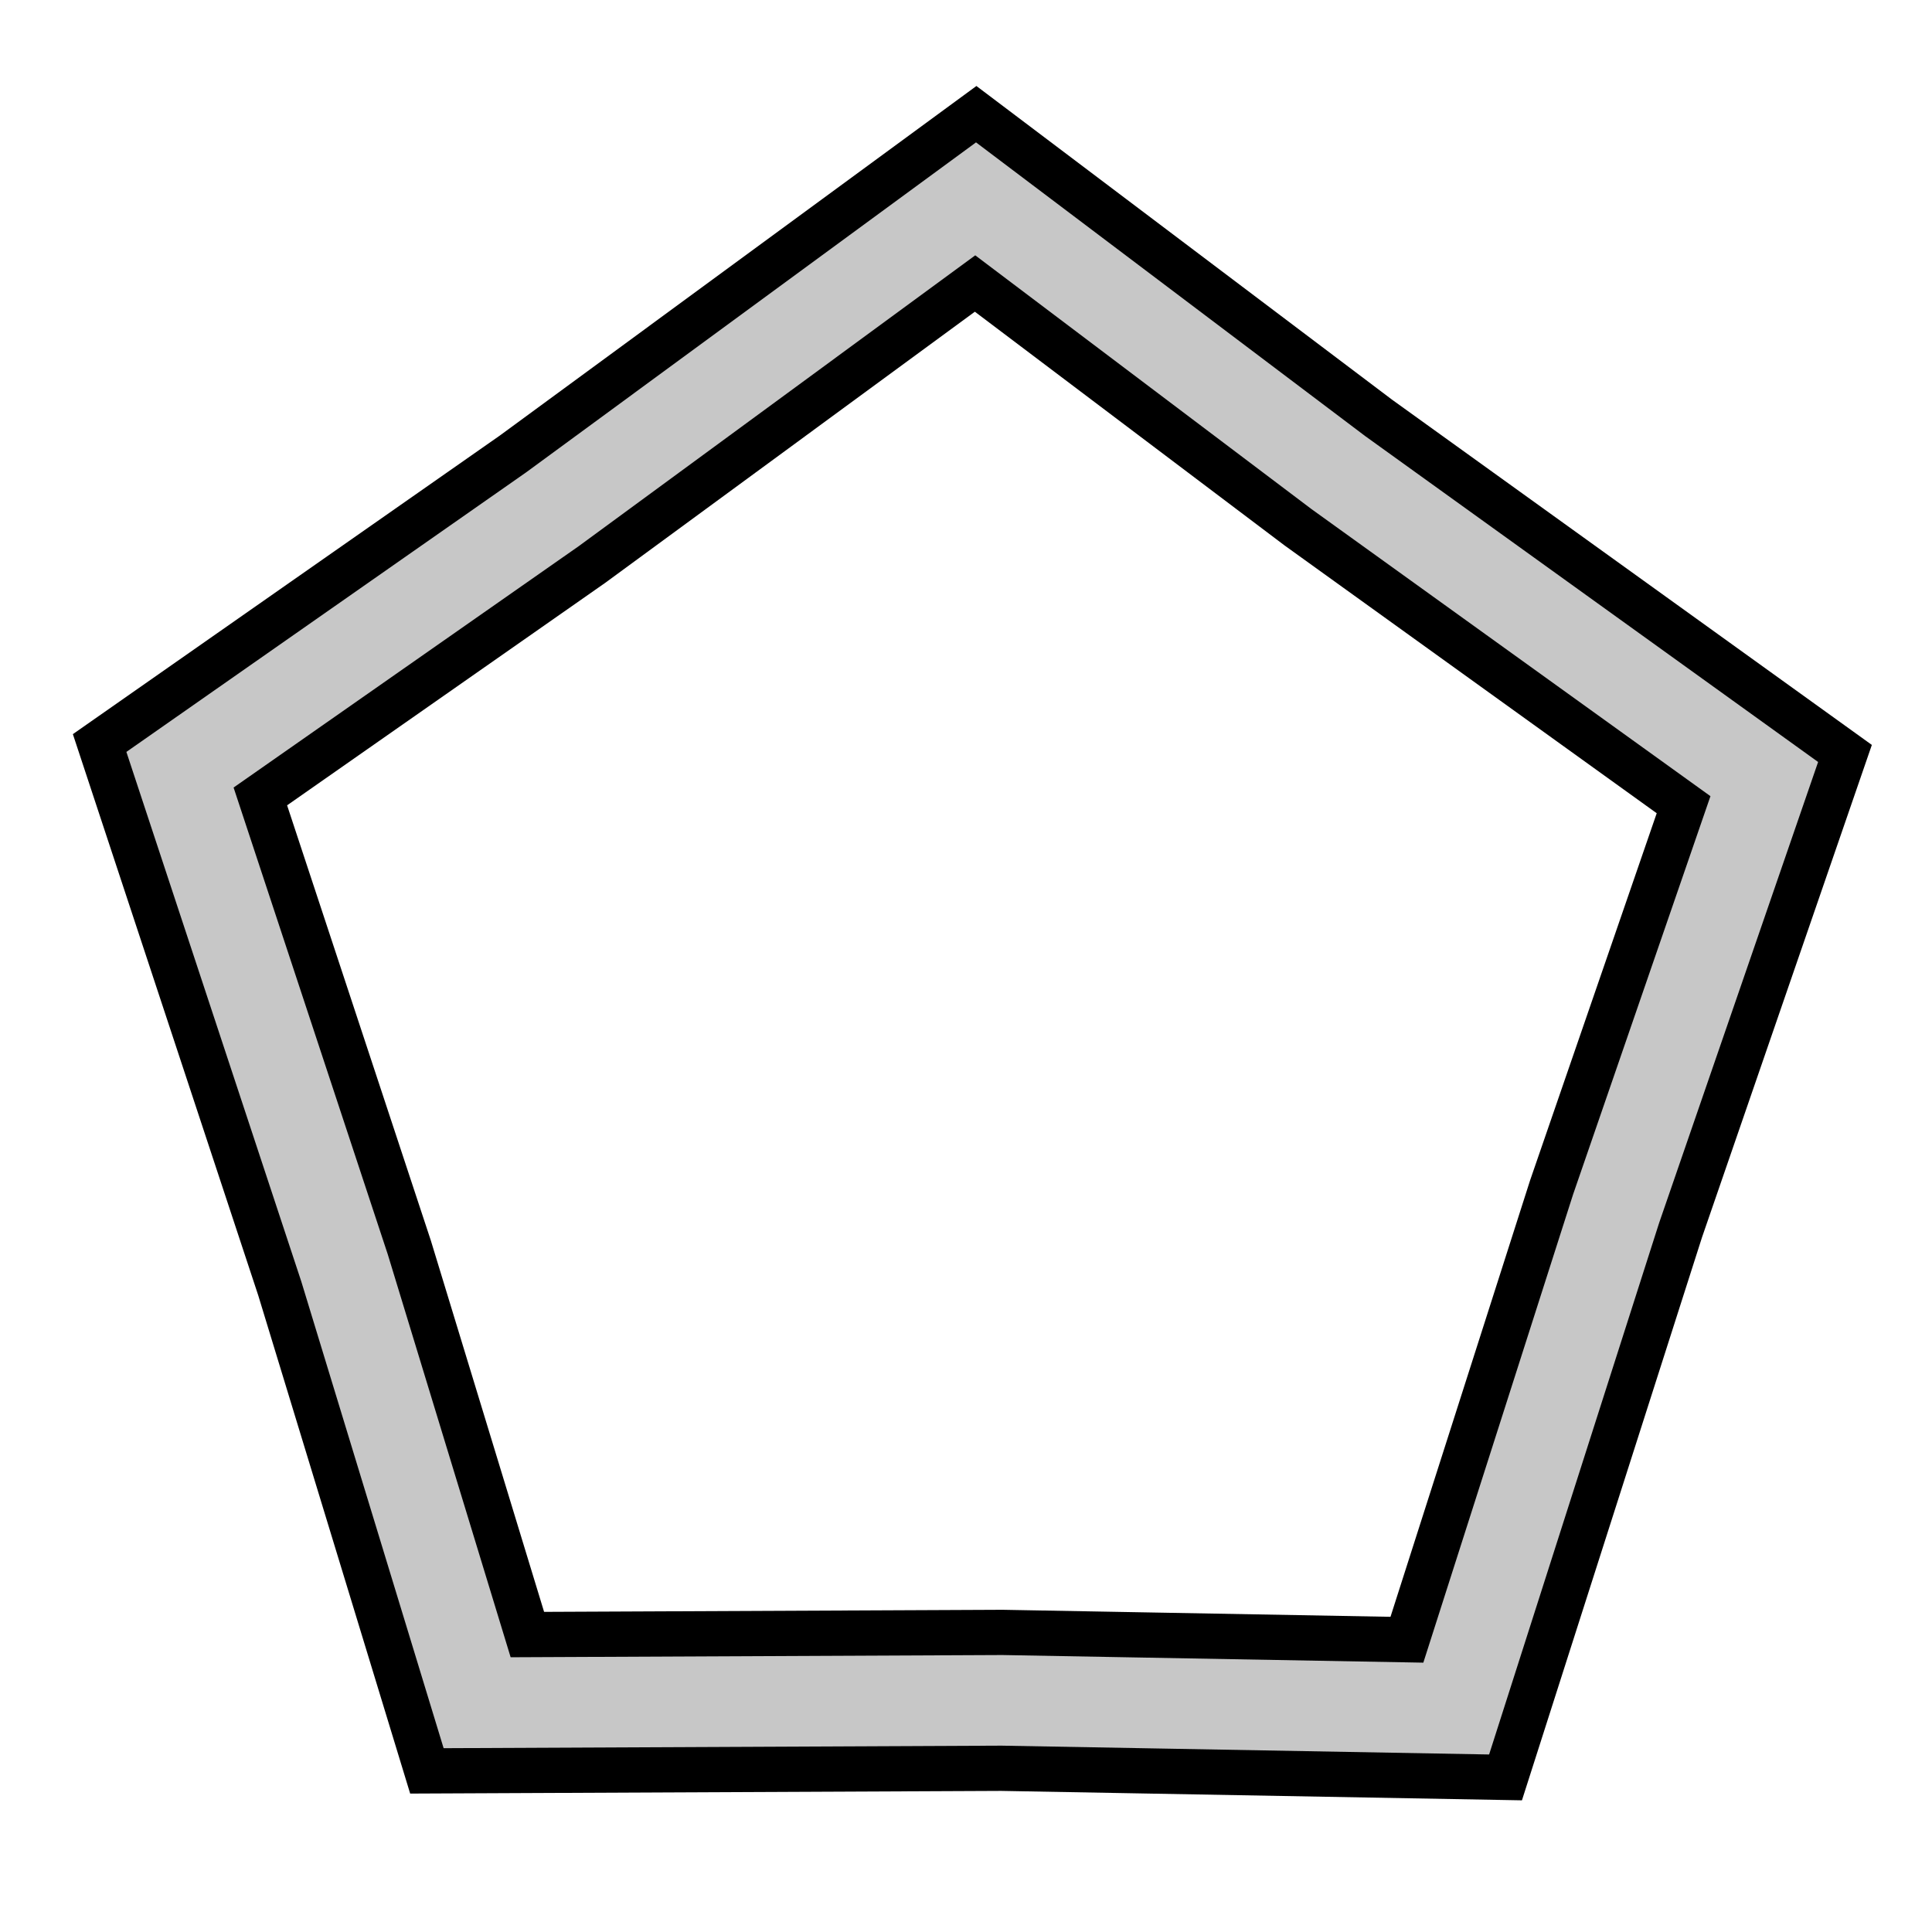
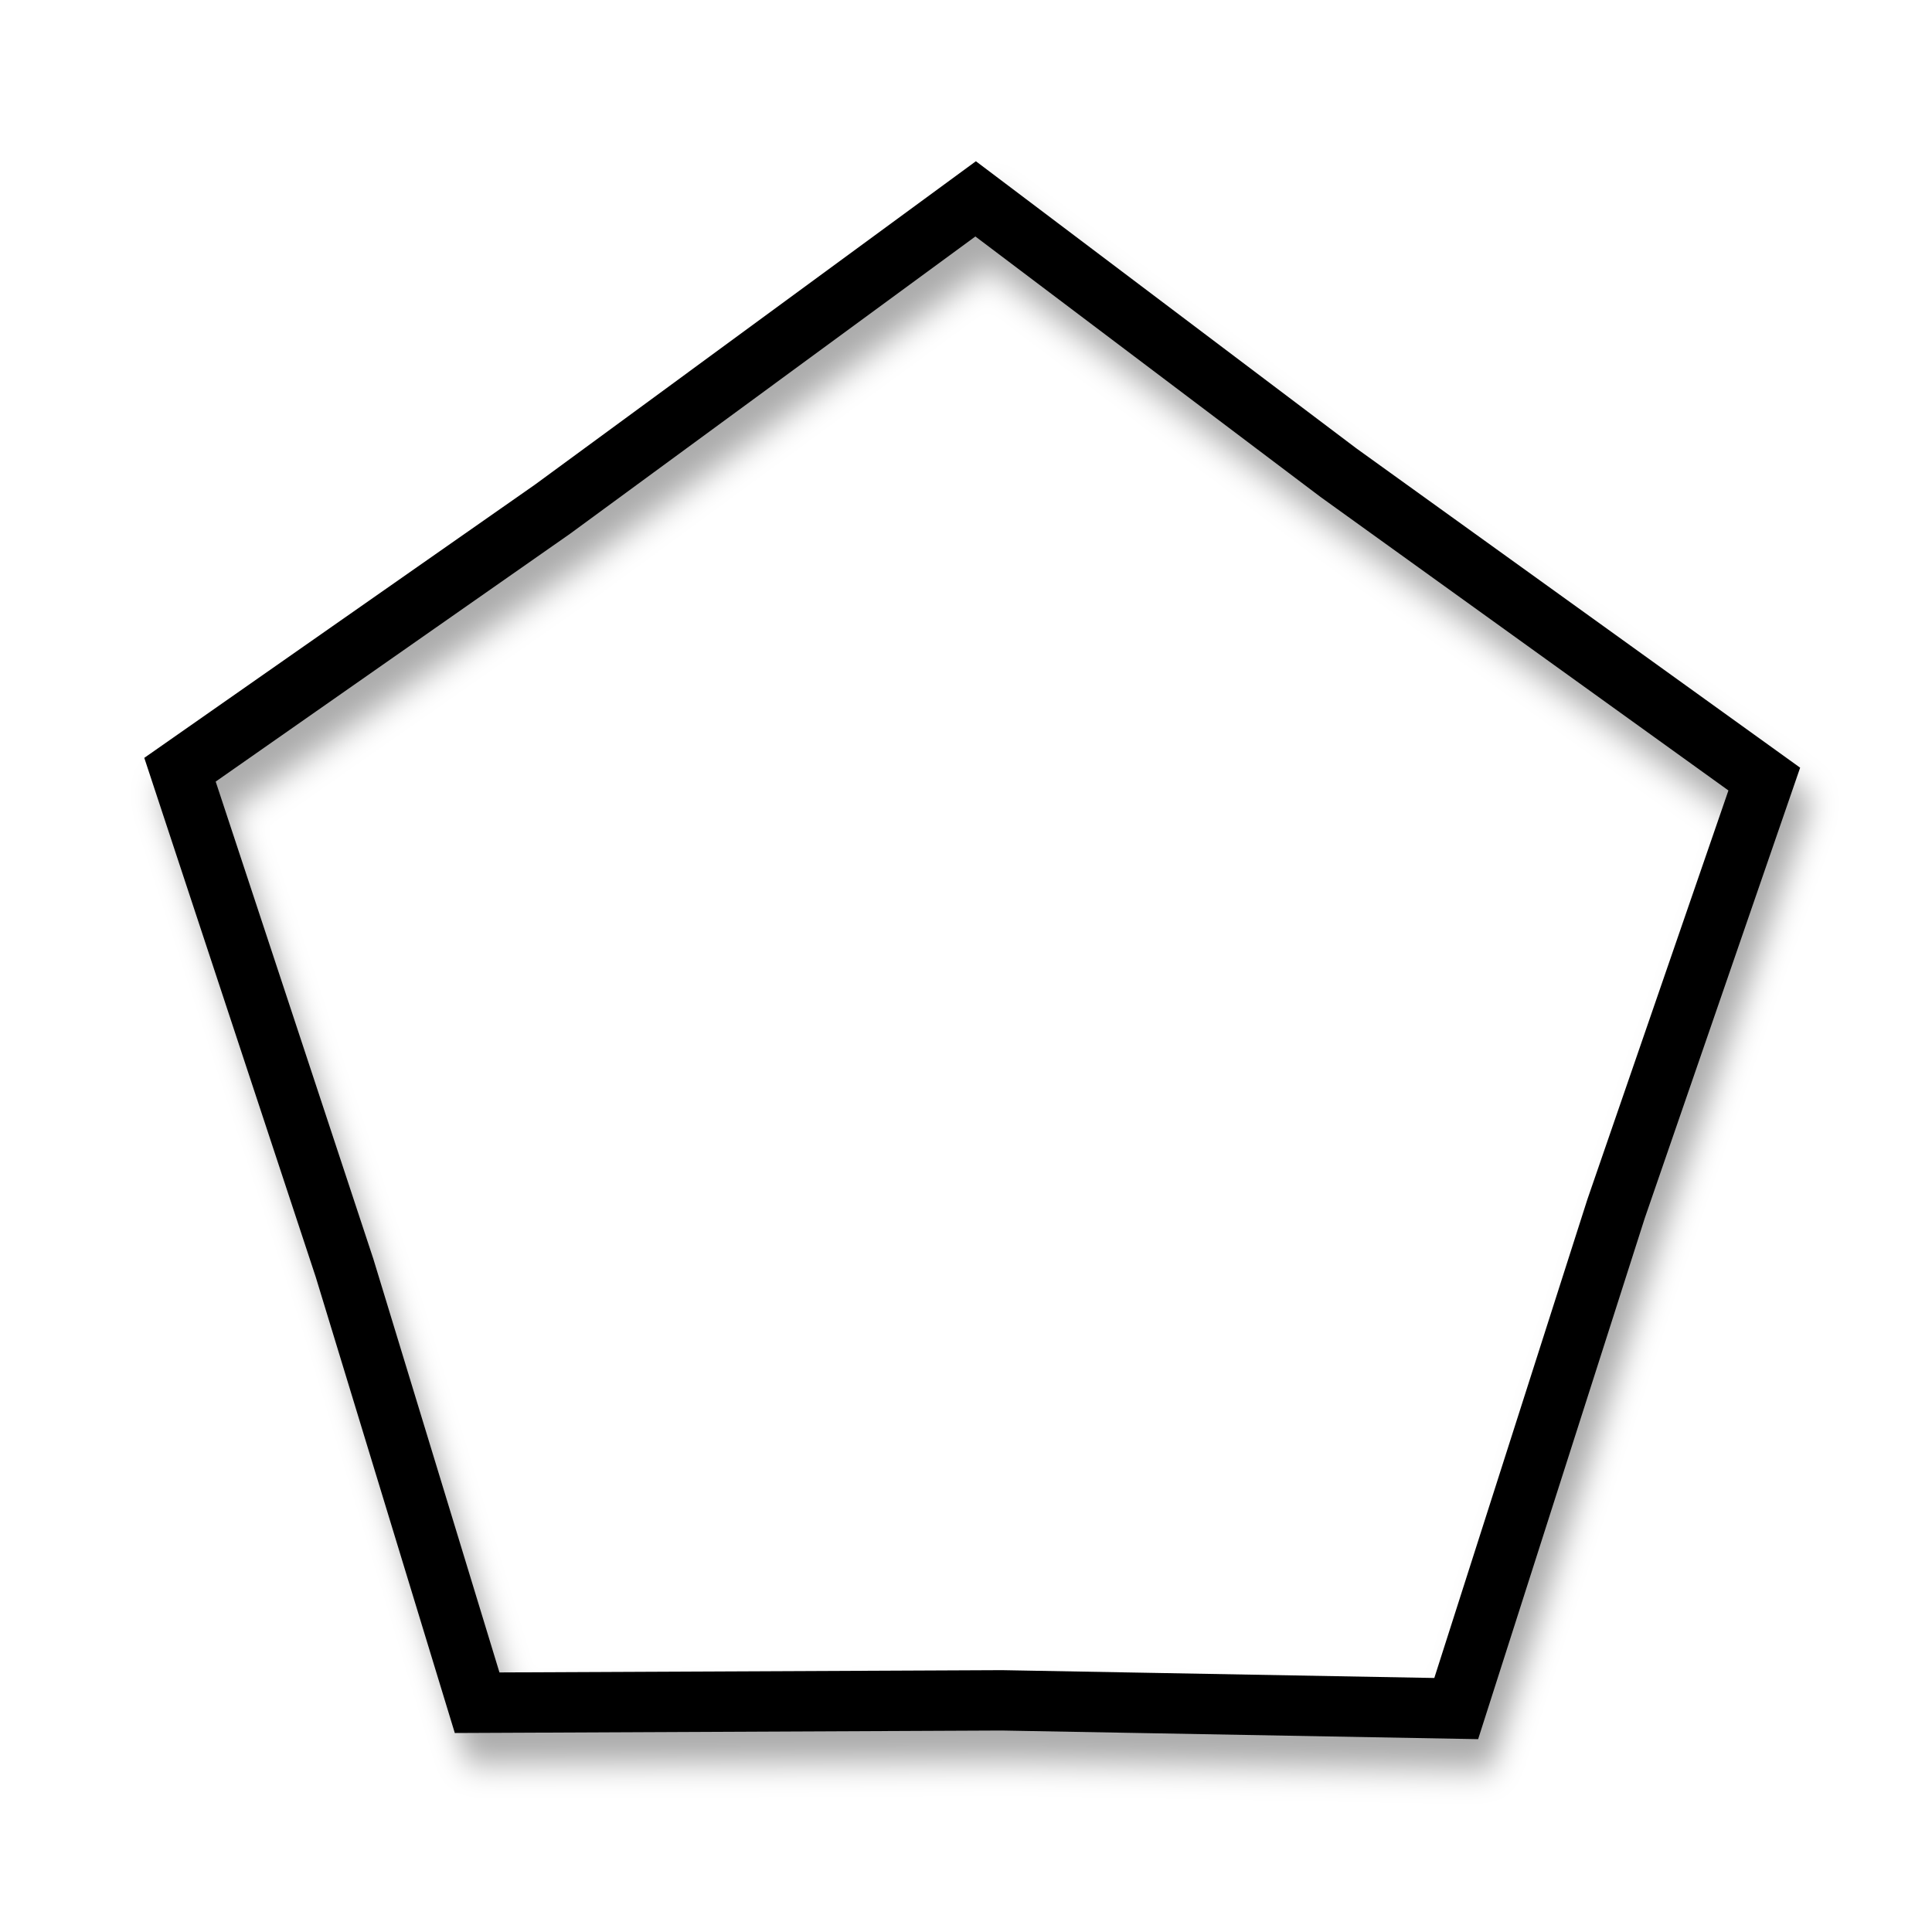
<svg xmlns="http://www.w3.org/2000/svg" xmlns:ns2="http://www.openswatchbook.org/uri/2009/osb" xmlns:xlink="http://www.w3.org/1999/xlink" width="32" height="32" viewBox="0 0 8.467 8.467" version="1.1" id="svg5" xml:space="preserve">
  <defs id="defs2">
    <filter style="color-interpolation-filters:sRGB" id="filter2608" x="-0.021" y="-0.045" width="1.043" height="1.15">
      <feFlood flood-opacity="0.306" flood-color="rgb(88,88,88)" result="flood" id="feFlood2598" />
      <feComposite in="flood" in2="SourceGraphic" operator="in" result="composite1" id="feComposite2600" />
      <feGaussianBlur in="composite1" stdDeviation="3" result="blur" id="feGaussianBlur2602" />
      <feOffset dx="0" dy="9.377" result="offset" id="feOffset2604" />
      <feComposite in="SourceGraphic" in2="offset" operator="over" result="composite2" id="feComposite2606" />
    </filter>
    <linearGradient id="linearGradient840">
      <stop id="stop836" offset="0" style="stop-color:#cd9ef7;stop-opacity:1" />
      <stop id="stop838" offset="1" style="stop-color:#a56de2;stop-opacity:1" />
    </linearGradient>
    <linearGradient id="linearGradient4564">
      <stop offset="0" style="stop-color:#ffffff;stop-opacity:1" id="stop4566" />
      <stop offset="0.493" style="stop-color:#ffffff;stop-opacity:0.235" id="stop4568" />
      <stop offset="0.501" style="stop-color:#ffffff;stop-opacity:0.157" id="stop4570" />
      <stop offset="1" style="stop-color:#ffffff;stop-opacity:0.392" id="stop4572" />
    </linearGradient>
    <linearGradient x1="71.204" y1="18.516" x2="71.204" y2="38.582" id="linearGradient4338-5-6" xlink:href="#linearGradient4564" gradientUnits="userSpaceOnUse" gradientTransform="matrix(-0.00630901,-0.285816,-0.285816,0.00630901,13.03869,24.4119)" />
    <linearGradient id="linearGradient4526" ns2:paint="solid">
      <stop style="stop-color:#ffffff;stop-opacity:1;" offset="0" id="stop4528" />
    </linearGradient>
    <radialGradient cx="24.837" cy="36.421" r="15.645" fx="24.837" fy="36.421" id="radialGradient3030" xlink:href="#linearGradient8662-7" gradientUnits="userSpaceOnUse" gradientTransform="matrix(1,0,0,0.536723,0,16.87306)" />
    <linearGradient id="linearGradient8662-7">
      <stop id="stop8664-0" style="stop-color:#000000;stop-opacity:1" offset="0" />
      <stop id="stop8666-1" style="stop-color:#000000;stop-opacity:0" offset="1" />
    </linearGradient>
    <linearGradient gradientUnits="userSpaceOnUse" y2="45.304" x2="38.329" y1="7.693" x1="38.329" id="linearGradient842" xlink:href="#linearGradient840" gradientTransform="matrix(-0.00390172,-0.1767591,-0.1767591,0.00390172,8.954381,8.107201)" />
    <filter style="color-interpolation-filters:sRGB" id="filter794" x="-0.062" y="-0.062" width="1.124" height="1.124">
      <feFlood flood-opacity="0.192" flood-color="rgb(0,0,0)" result="flood" id="feFlood784" />
      <feComposite in="flood" in2="SourceGraphic" operator="in" result="composite1" id="feComposite786" />
      <feGaussianBlur in="composite1" stdDeviation="0.5" result="blur" id="feGaussianBlur788" />
      <feOffset dx="1" dy="1" result="offset" id="feOffset790" />
      <feComposite in="SourceGraphic" in2="offset" operator="over" result="composite2" id="feComposite792" />
    </filter>
    <linearGradient id="linearGradient8171">
      <stop style="stop-color: rgb(187, 189, 186); stop-opacity: 1;" offset="0" id="stop8173" />
      <stop style="stop-color: rgb(112, 116, 110); stop-opacity: 1;" offset="1" id="stop8175" />
    </linearGradient>
    <linearGradient id="linearGradient2224">
      <stop style="stop-color: rgb(124, 124, 124); stop-opacity: 1;" offset="0" id="stop2226" />
      <stop style="stop-color: rgb(184, 184, 184); stop-opacity: 1;" offset="1" id="stop2228" />
    </linearGradient>
    <linearGradient id="linearGradient7648" gradientUnits="userSpaceOnUse" x1="21.933" y1="24.627" x2="21.933" y2="7.109" style="stroke-width:1.217;stroke-miterlimit:4;stroke-dasharray:none">
      <stop offset="0" style="stop-color: rgb(133, 149, 188); stop-opacity: 1;" id="stop7650" />
      <stop offset="1" style="stop-color: rgb(4, 26, 59); stop-opacity: 1;" id="stop7652" />
    </linearGradient>
    <linearGradient id="linearGradient2392">
      <stop id="stop2394" offset="0" style="stop-color: rgb(113, 91, 38); stop-opacity: 1;" />
      <stop id="stop2396" offset="1" style="stop-color: rgb(49, 39, 16); stop-opacity: 1;" />
    </linearGradient>
    <linearGradient style="stroke-width:1.217;stroke-miterlimit:4;stroke-dasharray:none" y2="36.033" x2="31.081" y1="3.732" x1="12.487" gradientUnits="userSpaceOnUse" id="aigrd1">
      <stop id="stop16177" style="stop-color: rgb(210, 210, 210); stroke-dasharray: none; stroke-miterlimit: 4; stroke-width: 1.217;" offset="0" />
      <stop id="stop16179" style="stop-color: rgb(237, 237, 237); stroke-dasharray: none; stroke-miterlimit: 4; stroke-width: 1.217;" offset="1" />
    </linearGradient>
    <linearGradient style="stroke-width:1.217;stroke-miterlimit:4;stroke-dasharray:none" y2="22.577" x2="21.917" y1="30.341" x1="21.877" gradientUnits="userSpaceOnUse" id="aigrd2">
      <stop id="stop16184" style="stop-color: rgb(94, 79, 7); stop-opacity: 1;" offset="0" />
      <stop id="stop16186" style="stop-color: rgb(52, 138, 49); stop-opacity: 1;" offset="1" />
    </linearGradient>
    <linearGradient style="stroke-width:1.217;stroke-miterlimit:4;stroke-dasharray:none" y2="7.109" x2="21.933" y1="24.627" x1="21.933" gradientUnits="userSpaceOnUse" id="aigrd3">
      <stop id="stop16199" style="stop-color: rgb(208, 214, 229); stroke-dasharray: none; stroke-miterlimit: 4; stroke-width: 1.217;" offset="0" />
      <stop id="stop16201" style="stop-color: rgb(9, 58, 128); stroke-dasharray: none; stroke-miterlimit: 4; stroke-width: 1.217;" offset="1" />
    </linearGradient>
    <linearGradient id="linearGradient2591">
      <stop style="stop-color:#73d216" offset="0" id="stop2593" />
      <stop style="stop-color:#4e9a06" offset="1" id="stop2595" />
    </linearGradient>
    <linearGradient id="linearGradient5048">
      <stop style="stop-color:black;stop-opacity:0;" offset="0" id="stop5050" />
      <stop id="stop5056" offset="0.5" style="stop-color:black;stop-opacity:1;" />
      <stop style="stop-color:black;stop-opacity:0;" offset="1" id="stop5052" />
    </linearGradient>
    <radialGradient xlink:href="#linearGradient8662-7" id="radialGradient4548" cx="24.307" cy="42.078" fx="24.307" fy="42.078" r="15.822" gradientTransform="matrix(1,0,0,0.284916,0,30.08928)" gradientUnits="userSpaceOnUse" />
    <linearGradient id="linearGradient15662">
      <stop style="stop-color:#ffffff;stop-opacity:1;" offset="0" id="stop15664" />
      <stop style="stop-color:#f8f8f8;stop-opacity:1;" offset="1" id="stop15666" />
    </linearGradient>
    <radialGradient gradientUnits="userSpaceOnUse" fy="64.568" fx="20.892" r="5.257" cy="64.568" cx="20.892" id="aigrd3-3">
      <stop id="stop15573" style="stop-color:#F0F0F0" offset="0" />
      <stop id="stop15575" style="stop-color:#9a9a9a;stop-opacity:1;" offset="1" />
    </radialGradient>
    <radialGradient gradientUnits="userSpaceOnUse" fy="114.568" fx="20.892" r="5.256" cy="114.568" cx="20.892" id="aigrd2-6">
      <stop id="stop15566" style="stop-color:#F0F0F0" offset="0" />
      <stop id="stop15568" style="stop-color:#9a9a9a;stop-opacity:1;" offset="1" />
    </radialGradient>
    <linearGradient id="linearGradient269">
      <stop style="stop-color:#a3a3a3;stop-opacity:1;" offset="0" id="stop270" />
      <stop style="stop-color:#4c4c4c;stop-opacity:1;" offset="1" id="stop271" />
    </linearGradient>
    <linearGradient id="linearGradient259">
      <stop style="stop-color:#fafafa;stop-opacity:1;" offset="0" id="stop260" />
      <stop style="stop-color:#bbbbbb;stop-opacity:1;" offset="1" id="stop261" />
    </linearGradient>
    <linearGradient id="linearGradient12512">
      <stop style="stop-color:#ffffff;stop-opacity:1;" offset="0" id="stop12513" />
      <stop style="stop-color:#fff520;stop-opacity:0.891;" offset="0.5" id="stop12517" />
      <stop style="stop-color:#fff300;stop-opacity:0;" offset="1" id="stop12514" />
    </linearGradient>
    <linearGradient id="linearGradient4031">
      <stop style="stop-color:#ef0909;stop-opacity:1;" offset="0" id="stop4033" />
      <stop style="stop-color:#ab0404;stop-opacity:1;" offset="1" id="stop4035" />
    </linearGradient>
    <linearGradient id="linearGradient4119">
      <stop id="stop4121" style="stop-color:#ffffff;stop-opacity:1" offset="0" />
      <stop id="stop4148" style="stop-color:#afaba5;stop-opacity:1" offset="0.54" />
      <stop id="stop4146" style="stop-color:#837874;stop-opacity:1" offset="0.62" />
      <stop id="stop4123" style="stop-color:#b4b2aa;stop-opacity:1" offset="1" />
    </linearGradient>
    <linearGradient x1="71.204" y1="15.369" x2="71.204" y2="40.496" id="linearGradient3221" xlink:href="#linearGradient4806-9" gradientUnits="userSpaceOnUse" gradientTransform="matrix(1.592071,0,0,1.592072,-54.78623,-24.2782)" />
    <linearGradient id="linearGradient4806-9">
      <stop id="stop4808-49" style="stop-color:#ffffff;stop-opacity:1" offset="0" />
      <stop id="stop4810-05" style="stop-color:#ffffff;stop-opacity:0.235" offset="0.424" />
      <stop id="stop4812-6" style="stop-color:#ffffff;stop-opacity:0.157" offset="0.821" />
      <stop id="stop4814-7" style="stop-color:#ffffff;stop-opacity:0.392" offset="1" />
    </linearGradient>
    <radialGradient cx="15.026" cy="8.626" r="20" fx="0.304" fy="8.626" id="radialGradient3228" xlink:href="#linearGradient2867-449-88-871-390-598-476-591-434-148-57-177-641-289-620-227-114-444-680-744-4-8-69-5-4-8-426-2-9-1-4-965" gradientUnits="userSpaceOnUse" gradientTransform="matrix(-6.7138023e-8,1.103308,-1.039476,-7.5994236e-8,68.90674,-0.1519488)" />
    <linearGradient id="linearGradient2867-449-88-871-390-598-476-591-434-148-57-177-641-289-620-227-114-444-680-744-4-8-69-5-4-8-426-2-9-1-4-965">
      <stop id="stop4036" style="stop-color:#f4f4f4;stop-opacity:1" offset="0" />
      <stop id="stop4040" style="stop-color:#dadada;stop-opacity:1" offset="1" />
    </linearGradient>
    <radialGradient cx="16" cy="15.377" r="0.626" fx="16" fy="15.377" id="radialGradient3139" xlink:href="#linearGradient4119" gradientUnits="userSpaceOnUse" gradientTransform="matrix(0,2.280334,-2.286523,0,95.28366,-17.01203)" />
    <radialGradient r="62.769" fy="185.297" fx="99.189" cy="185.297" cx="99.189" gradientTransform="matrix(0.3823536,7.5555777e-8,-1.8372241e-8,0.1115198,-5.925427,36.33585)" gradientUnits="userSpaceOnUse" id="radialGradient3300-8" xlink:href="#linearGradient8662-7" />
    <radialGradient r="62.769" fy="185.297" fx="99.189" cy="185.297" cx="99.189" gradientTransform="matrix(0.2549024,5.3967361e-8,-1.2248161e-8,0.07965545,6.716382,44.24067)" gradientUnits="userSpaceOnUse" id="radialGradient4192-6" xlink:href="#linearGradient8662-7" />
    <linearGradient x1="29.127" y1="19.788" x2="29.291" y2="57.567" id="linearGradient3091" xlink:href="#linearGradient3117-8" gradientUnits="userSpaceOnUse" gradientTransform="matrix(0.4937358,0,-0.00214922,0.5151843,57.78491,12.66194)" />
    <linearGradient id="linearGradient3117-8">
      <stop id="stop3119-9" style="stop-color:#ffffff;stop-opacity:1" offset="0" />
      <stop id="stop3121-9" style="stop-color:#ffffff;stop-opacity:0.235" offset="0.569" />
      <stop id="stop3123-6" style="stop-color:#ffffff;stop-opacity:0.157" offset="0.933" />
      <stop id="stop3125-3" style="stop-color:#ffffff;stop-opacity:0.392" offset="1" />
    </linearGradient>
    <linearGradient x1="24" y1="2.011" x2="24" y2="44.532" id="linearGradient3094" xlink:href="#linearGradient4171" gradientUnits="userSpaceOnUse" gradientTransform="matrix(0.4889092,0,0,0.4883983,60.38947,20.83024)" />
    <linearGradient id="linearGradient4171">
      <stop style="stop-color:#ffe16b;stop-opacity:1" offset="0" id="stop4173" />
      <stop style="stop-color:#f9c440;stop-opacity:1" offset="1" id="stop4175" />
    </linearGradient>
    <radialGradient gradientTransform="matrix(1.129412,0,0,0.1294116,1.393877,42.11439)" gradientUnits="userSpaceOnUse" xlink:href="#linearGradient8662-7" id="radialGradient2415-3" fy="4.625" fx="62.625" r="10.625" cy="4.625" cx="62.625" />
    <linearGradient id="linearGradient3811">
      <stop id="stop3813" offset="0" style="stop-color:#a40000;stop-opacity:1" />
      <stop id="stop3815" offset="1" style="stop-color:#c22f2f;stop-opacity:1" />
    </linearGradient>
    <linearGradient id="linearGradient5106">
      <stop style="stop-color:#e78181;stop-opacity:1" offset="0" id="stop5108" />
      <stop id="stop8208" offset="0.253" style="stop-color:#e15f5f;stop-opacity:1" />
      <stop style="stop-color:#c22f2f;stop-opacity:1" offset="0.683" id="stop8210" />
      <stop style="stop-color:#a40000;stop-opacity:1" offset="1" id="stop5110" />
    </linearGradient>
    <radialGradient xlink:href="#linearGradient8662-7" id="radialGradient4548-1" cx="24.307" cy="42.078" fx="24.307" fy="42.078" r="15.822" gradientTransform="matrix(1,0,0,0.284916,0,30.08928)" gradientUnits="userSpaceOnUse" />
    <radialGradient gradientUnits="userSpaceOnUse" fy="64.568" fx="20.892" r="5.257" cy="64.568" cx="20.892" id="aigrd3-3-9">
      <stop id="stop15573-2" style="stop-color:#F0F0F0" offset="0" />
      <stop id="stop15575-0" style="stop-color:#9a9a9a;stop-opacity:1;" offset="1" />
    </radialGradient>
    <radialGradient gradientUnits="userSpaceOnUse" fy="114.568" fx="20.892" r="5.256" cy="114.568" cx="20.892" id="aigrd2-6-2">
      <stop id="stop15566-3" style="stop-color:#F0F0F0" offset="0" />
      <stop id="stop15568-7" style="stop-color:#9a9a9a;stop-opacity:1;" offset="1" />
    </radialGradient>
    <radialGradient cx="15.026" cy="8.626" r="20" fx="0.304" fy="8.626" id="radialGradient3228-8" xlink:href="#linearGradient2867-449-88-871-390-598-476-591-434-148-57-177-641-289-620-227-114-444-680-744-4-8-69-5-4-8-426-2-9-1-4-965" gradientUnits="userSpaceOnUse" gradientTransform="matrix(-6.7138023e-8,1.103308,-1.039476,-7.5994236e-8,68.90674,-0.1519488)" />
    <radialGradient cx="16" cy="15.377" r="0.626" fx="16" fy="15.377" id="radialGradient3139-0" xlink:href="#linearGradient4119" gradientUnits="userSpaceOnUse" gradientTransform="matrix(0,2.280334,-2.286523,0,95.28366,-17.01203)" />
    <radialGradient r="62.769" fy="185.297" fx="99.189" cy="185.297" cx="99.189" gradientTransform="matrix(0.3823536,7.5555777e-8,-1.8372241e-8,0.1115198,-5.925427,36.33585)" gradientUnits="userSpaceOnUse" id="radialGradient3300-8-3" xlink:href="#linearGradient8662-7" />
    <radialGradient r="62.769" fy="185.297" fx="99.189" cy="185.297" cx="99.189" gradientTransform="matrix(0.2549024,5.3967361e-8,-1.2248161e-8,0.07965545,6.716382,44.24067)" gradientUnits="userSpaceOnUse" id="radialGradient4192-6-6" xlink:href="#linearGradient8662-7" />
    <radialGradient gradientTransform="matrix(1.129412,0,0,0.1294116,1.393877,42.11439)" gradientUnits="userSpaceOnUse" xlink:href="#linearGradient8662-7" id="radialGradient2415-3-6" fy="4.625" fx="62.625" r="10.625" cy="4.625" cx="62.625" />
+     <filter style="color-interpolation-filters:sRGB;" id="filter10" x="-0.046" y="-0.048" width="1.1" height="1.111">
+       <feFlood result="flood" in="SourceGraphic" flood-opacity="1" flood-color="rgb(170,170,170)" id="feFlood9" />
+       <feGaussianBlur result="blur" in="SourceGraphic" stdDeviation="0.1" id="feGaussianBlur9" />
+       <feOffset result="offset" in="blur" dx="0.1" dy="0.2" id="feOffset9" />
+       <feComposite result="comp1" operator="in" in="flood" in2="offset" id="feComposite9" />
+       <feComposite result="comp2" operator="over" in="SourceGraphic" in2="comp1" id="feComposite10" />
+     </filter>
  </defs>
  <g id="layer1">
-     <g id="g8" transform="translate(10.00259,-0.6433204)">
-       <path id="rect7" style="fill:none;stroke:#000000;stroke-width:0.973;stroke-linecap:square;paint-order:markers stroke fill" d="m 2.987,1.431 h 2.576 l 1.992,5.7 H 0.953 Z" />
-       <path id="rect8" style="fill:none;stroke:#c7c7c7;stroke-width:0.486;stroke-linecap:square;paint-order:markers stroke fill" d="m 3.008,1.431 h 2.555 l 1.992,5.679 -6.581,0.021 z" />
-     </g>
-     <path style="fill:none;stroke:#000000;stroke-width:1.215;stroke-linecap:square;stroke-dasharray:none;stroke-opacity:1;paint-order:markers stroke fill" id="path8" d="M 6.018,6.973 2.973,7.118 -0.539,7.365 -1.618,4.513 -2.939,1.25 -0.56,-0.658 2.136,-2.922 4.685,-1.249 7.671,0.615 6.868,3.557 Z" transform="matrix(0.6518329,0.04287468,-0.04287468,0.6518329,2.758124,2.684549)" />
-     <path style="fill:none;stroke:#c7c7c7;stroke-width:0.608;stroke-linecap:square;stroke-dasharray:none;stroke-opacity:1;paint-order:markers stroke fill" id="path9" d="M 6.018,6.973 2.973,7.118 -0.539,7.365 -1.618,4.513 -2.939,1.25 -0.56,-0.658 2.136,-2.922 4.685,-1.249 7.671,0.615 6.868,3.557 Z" transform="matrix(0.6518329,0.04287468,-0.04287468,0.6518329,2.758124,2.684549)" />
+     <path style="fill:none;stroke:#000000;stroke-width:0.405;stroke-linecap:square;stroke-dasharray:none;stroke-opacity:1;paint-order:markers stroke fill;filter:url(#filter10)" id="path8" d="M 6.018,6.973 2.973,7.118 -0.539,7.365 -1.618,4.513 -2.939,1.25 -0.56,-0.658 2.136,-2.922 4.685,-1.249 7.671,0.615 6.868,3.557 Z" transform="matrix(0.6518329,0.04287468,-0.04287468,0.6518329,2.758124,2.684549)" />
  </g>
</svg>
